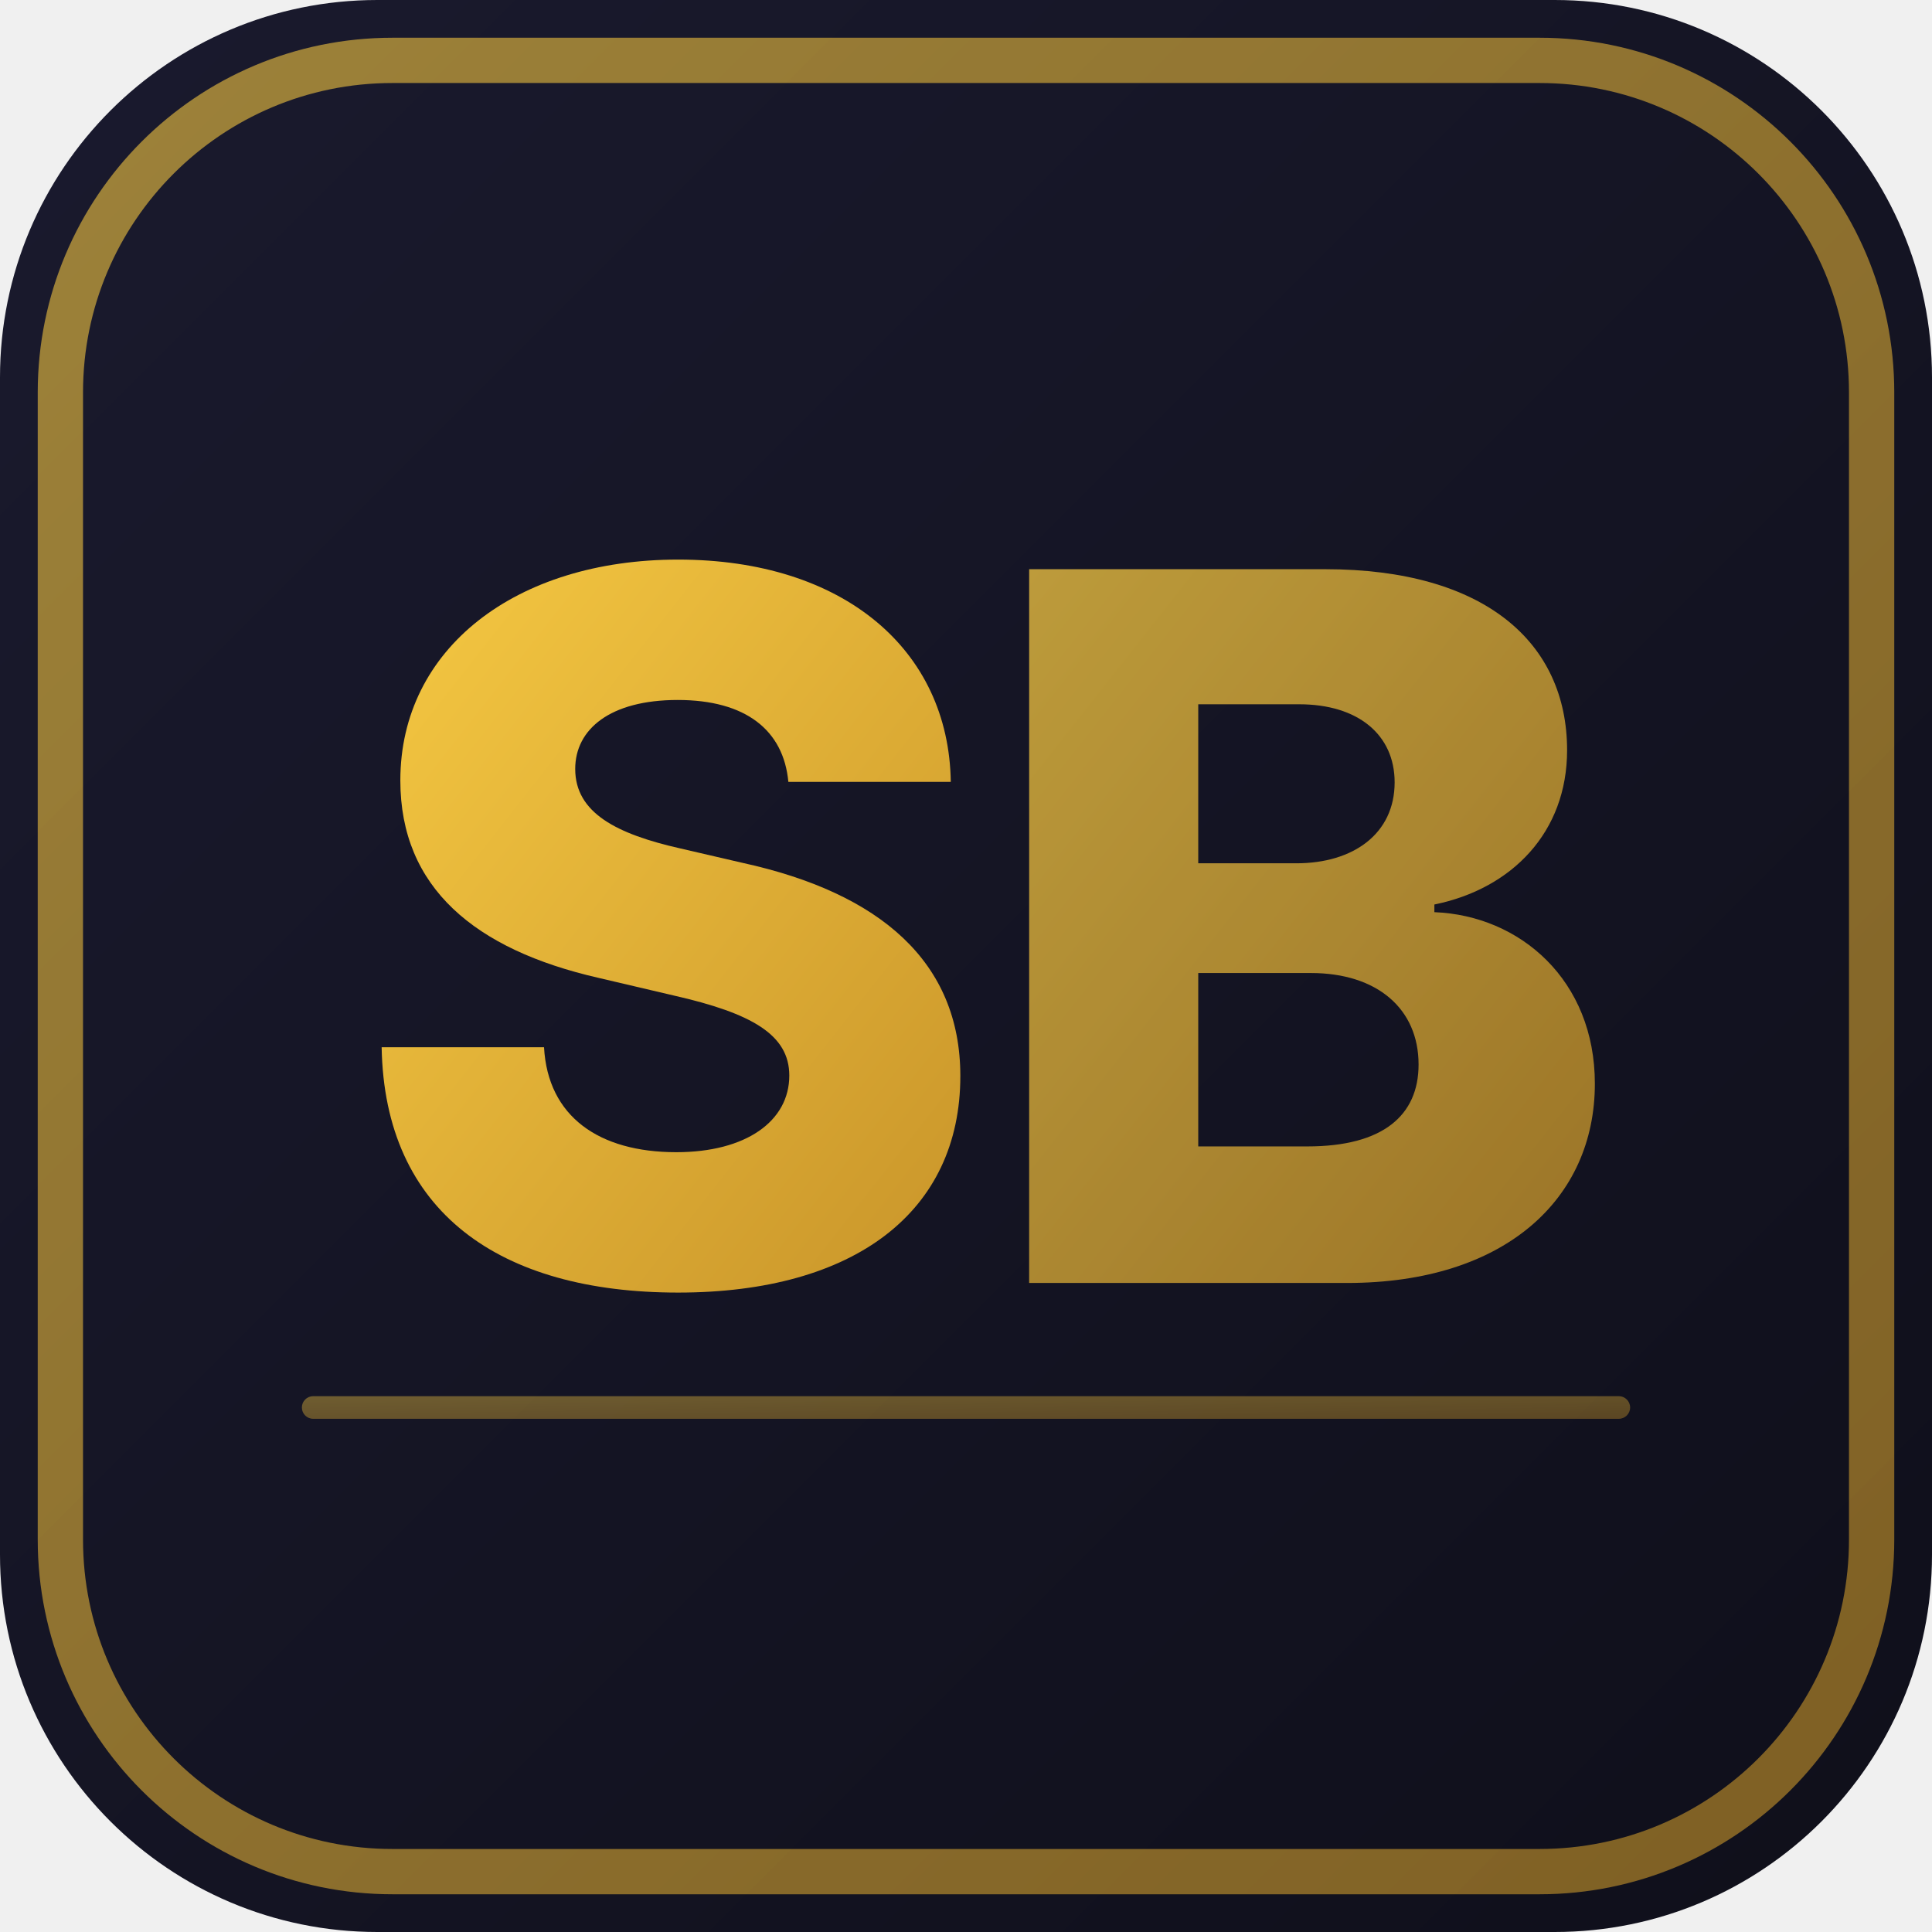
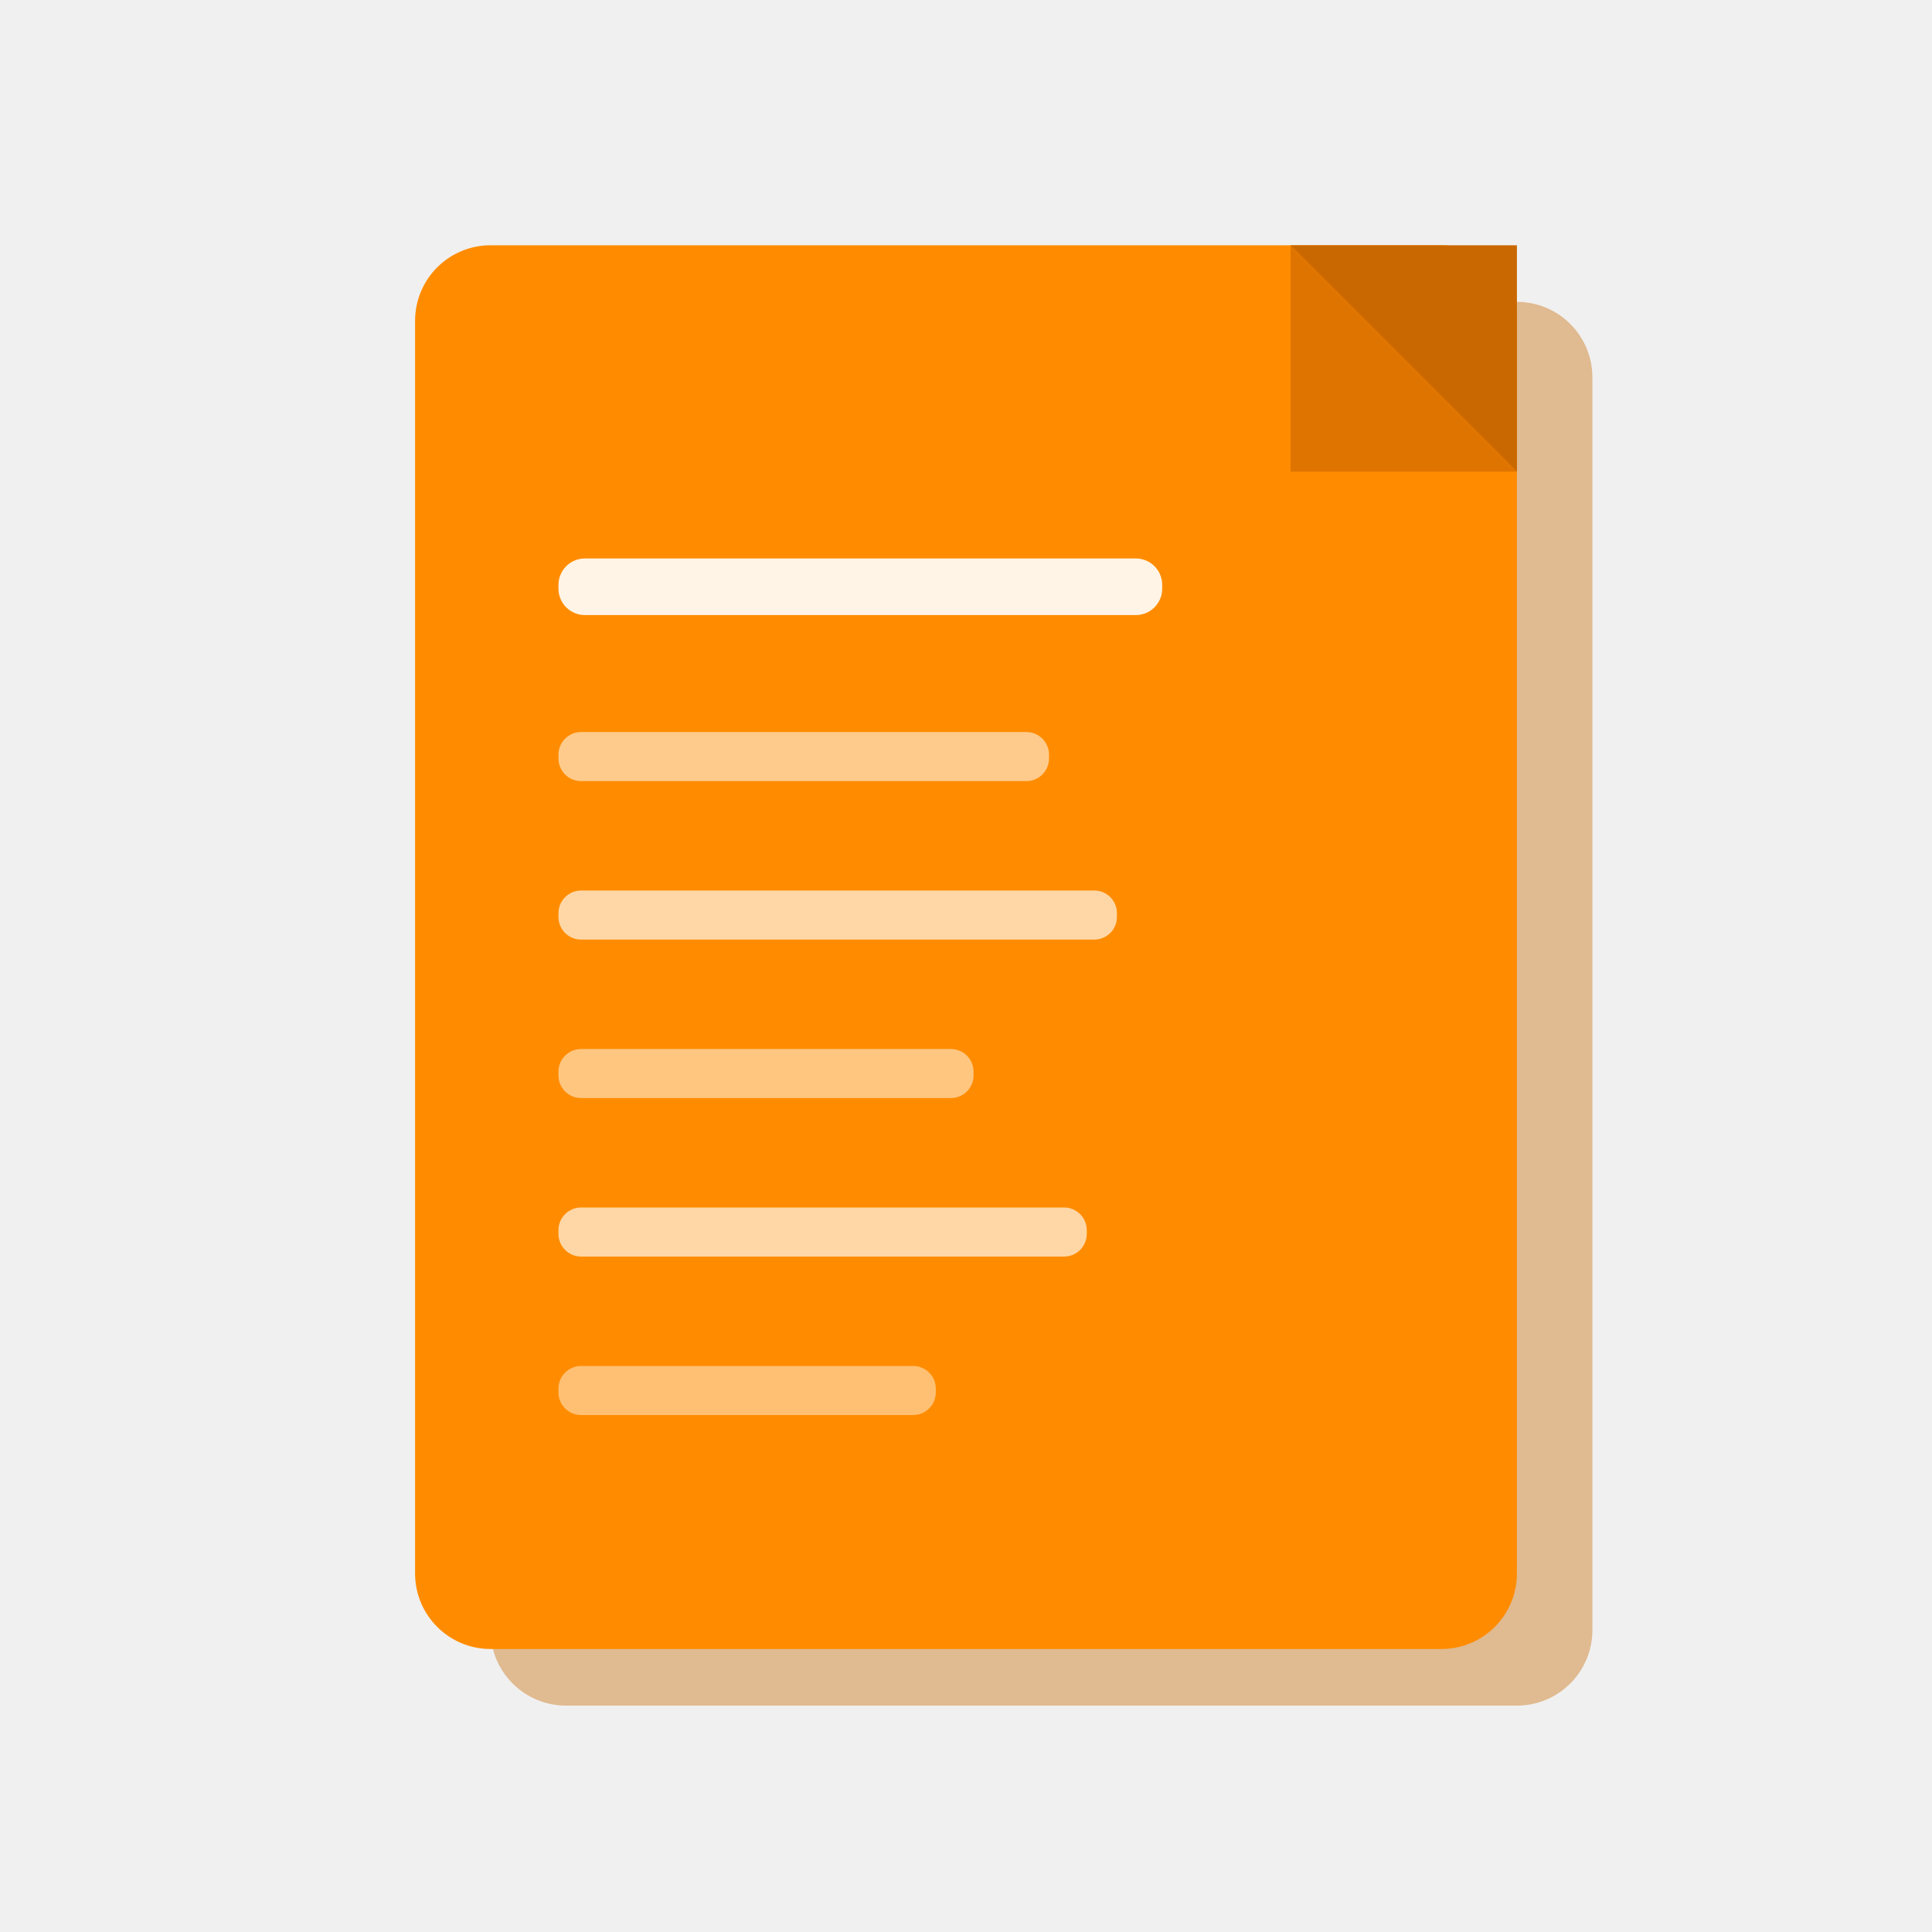
<svg xmlns="http://www.w3.org/2000/svg" viewBox="0 0 512 512">
-   <defs>
-     <linearGradient id="bg" x1="0%" y1="0%" x2="100%" y2="100%">
-       <stop offset="0%" style="stop-color:#1a1a2e" />
-       <stop offset="100%" style="stop-color:#0f0f1a" />
-     </linearGradient>
-     <linearGradient id="gold" x1="0%" y1="0%" x2="100%" y2="100%">
-       <stop offset="0%" style="stop-color:#F5C842" />
-       <stop offset="100%" style="stop-color:#C9952A" />
-     </linearGradient>
-   </defs>
-   <rect width="512" height="512" rx="100" fill="url(#bg)" />
-   <rect x="16" y="16" width="480" height="480" rx="88" fill="none" stroke="url(#gold)" stroke-width="12" opacity="0.6" />
-   <text x="92" y="340" font-family="Inter, Arial, sans-serif" font-weight="800" font-size="260" fill="url(#gold)">S</text>
-   <text x="258" y="340" font-family="Inter, Arial, sans-serif" font-weight="800" font-size="260" fill="url(#gold)" opacity="0.75">B</text>
-   <rect x="80" y="370" width="352" height="6" rx="3" fill="url(#gold)" opacity="0.4" />
+   <rect x="130" y="80" width="292" height="372" rx="20" fill="#c96800" opacity="0.4" />
+   <rect x="110" y="65" width="292" height="372" rx="20" fill="#FF8C00" />
+   <polygon points="342,65 402,65 402,125" fill="#c96800" />
+   <polygon points="342,65 402,125 342,125" fill="#e07400" />
+   <rect x="148" y="148" width="160" height="15" rx="7" fill="white" opacity="0.9" />
+   <rect x="148" y="194" width="130" height="13" rx="6" fill="white" opacity="0.55" />
+   <rect x="148" y="236" width="148" height="13" rx="6" fill="white" opacity="0.65" />
+   <rect x="148" y="278" width="110" height="13" rx="6" fill="white" opacity="0.5" />
+   <rect x="148" y="320" width="140" height="13" rx="6" fill="white" opacity="0.65" />
+   <rect x="148" y="362" width="100" height="13" rx="6" fill="white" opacity="0.45" />
</svg>
